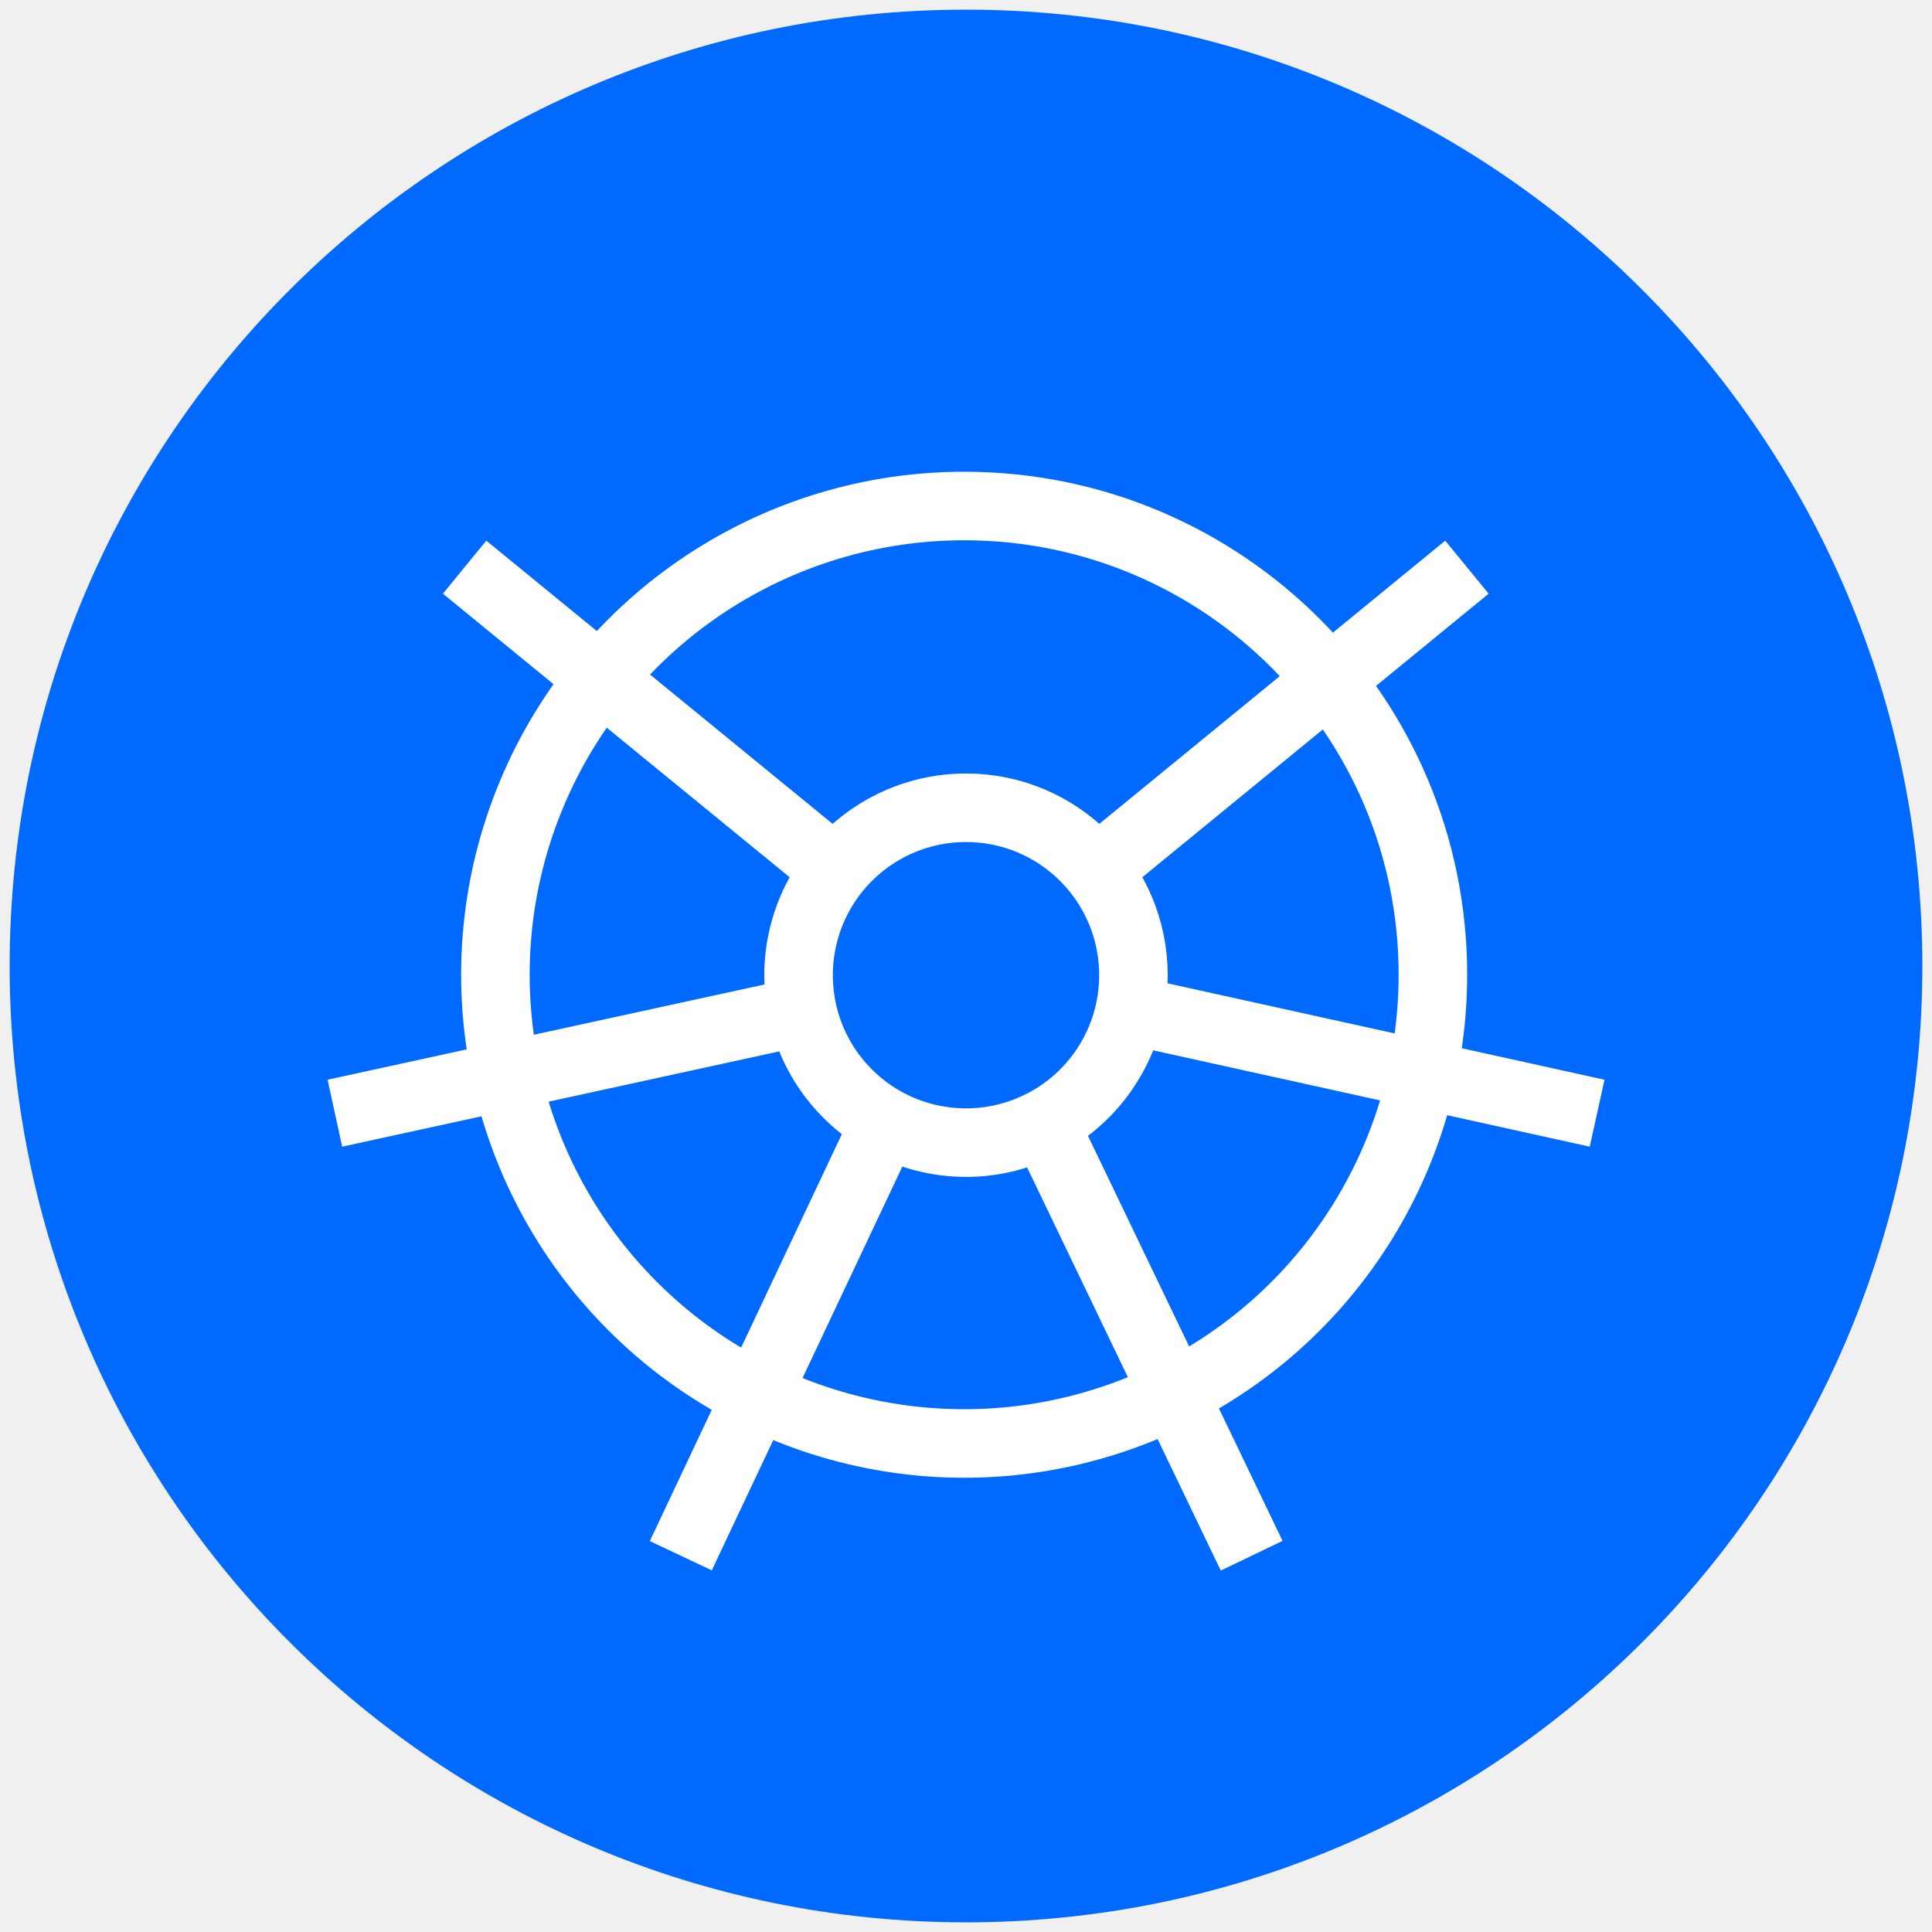
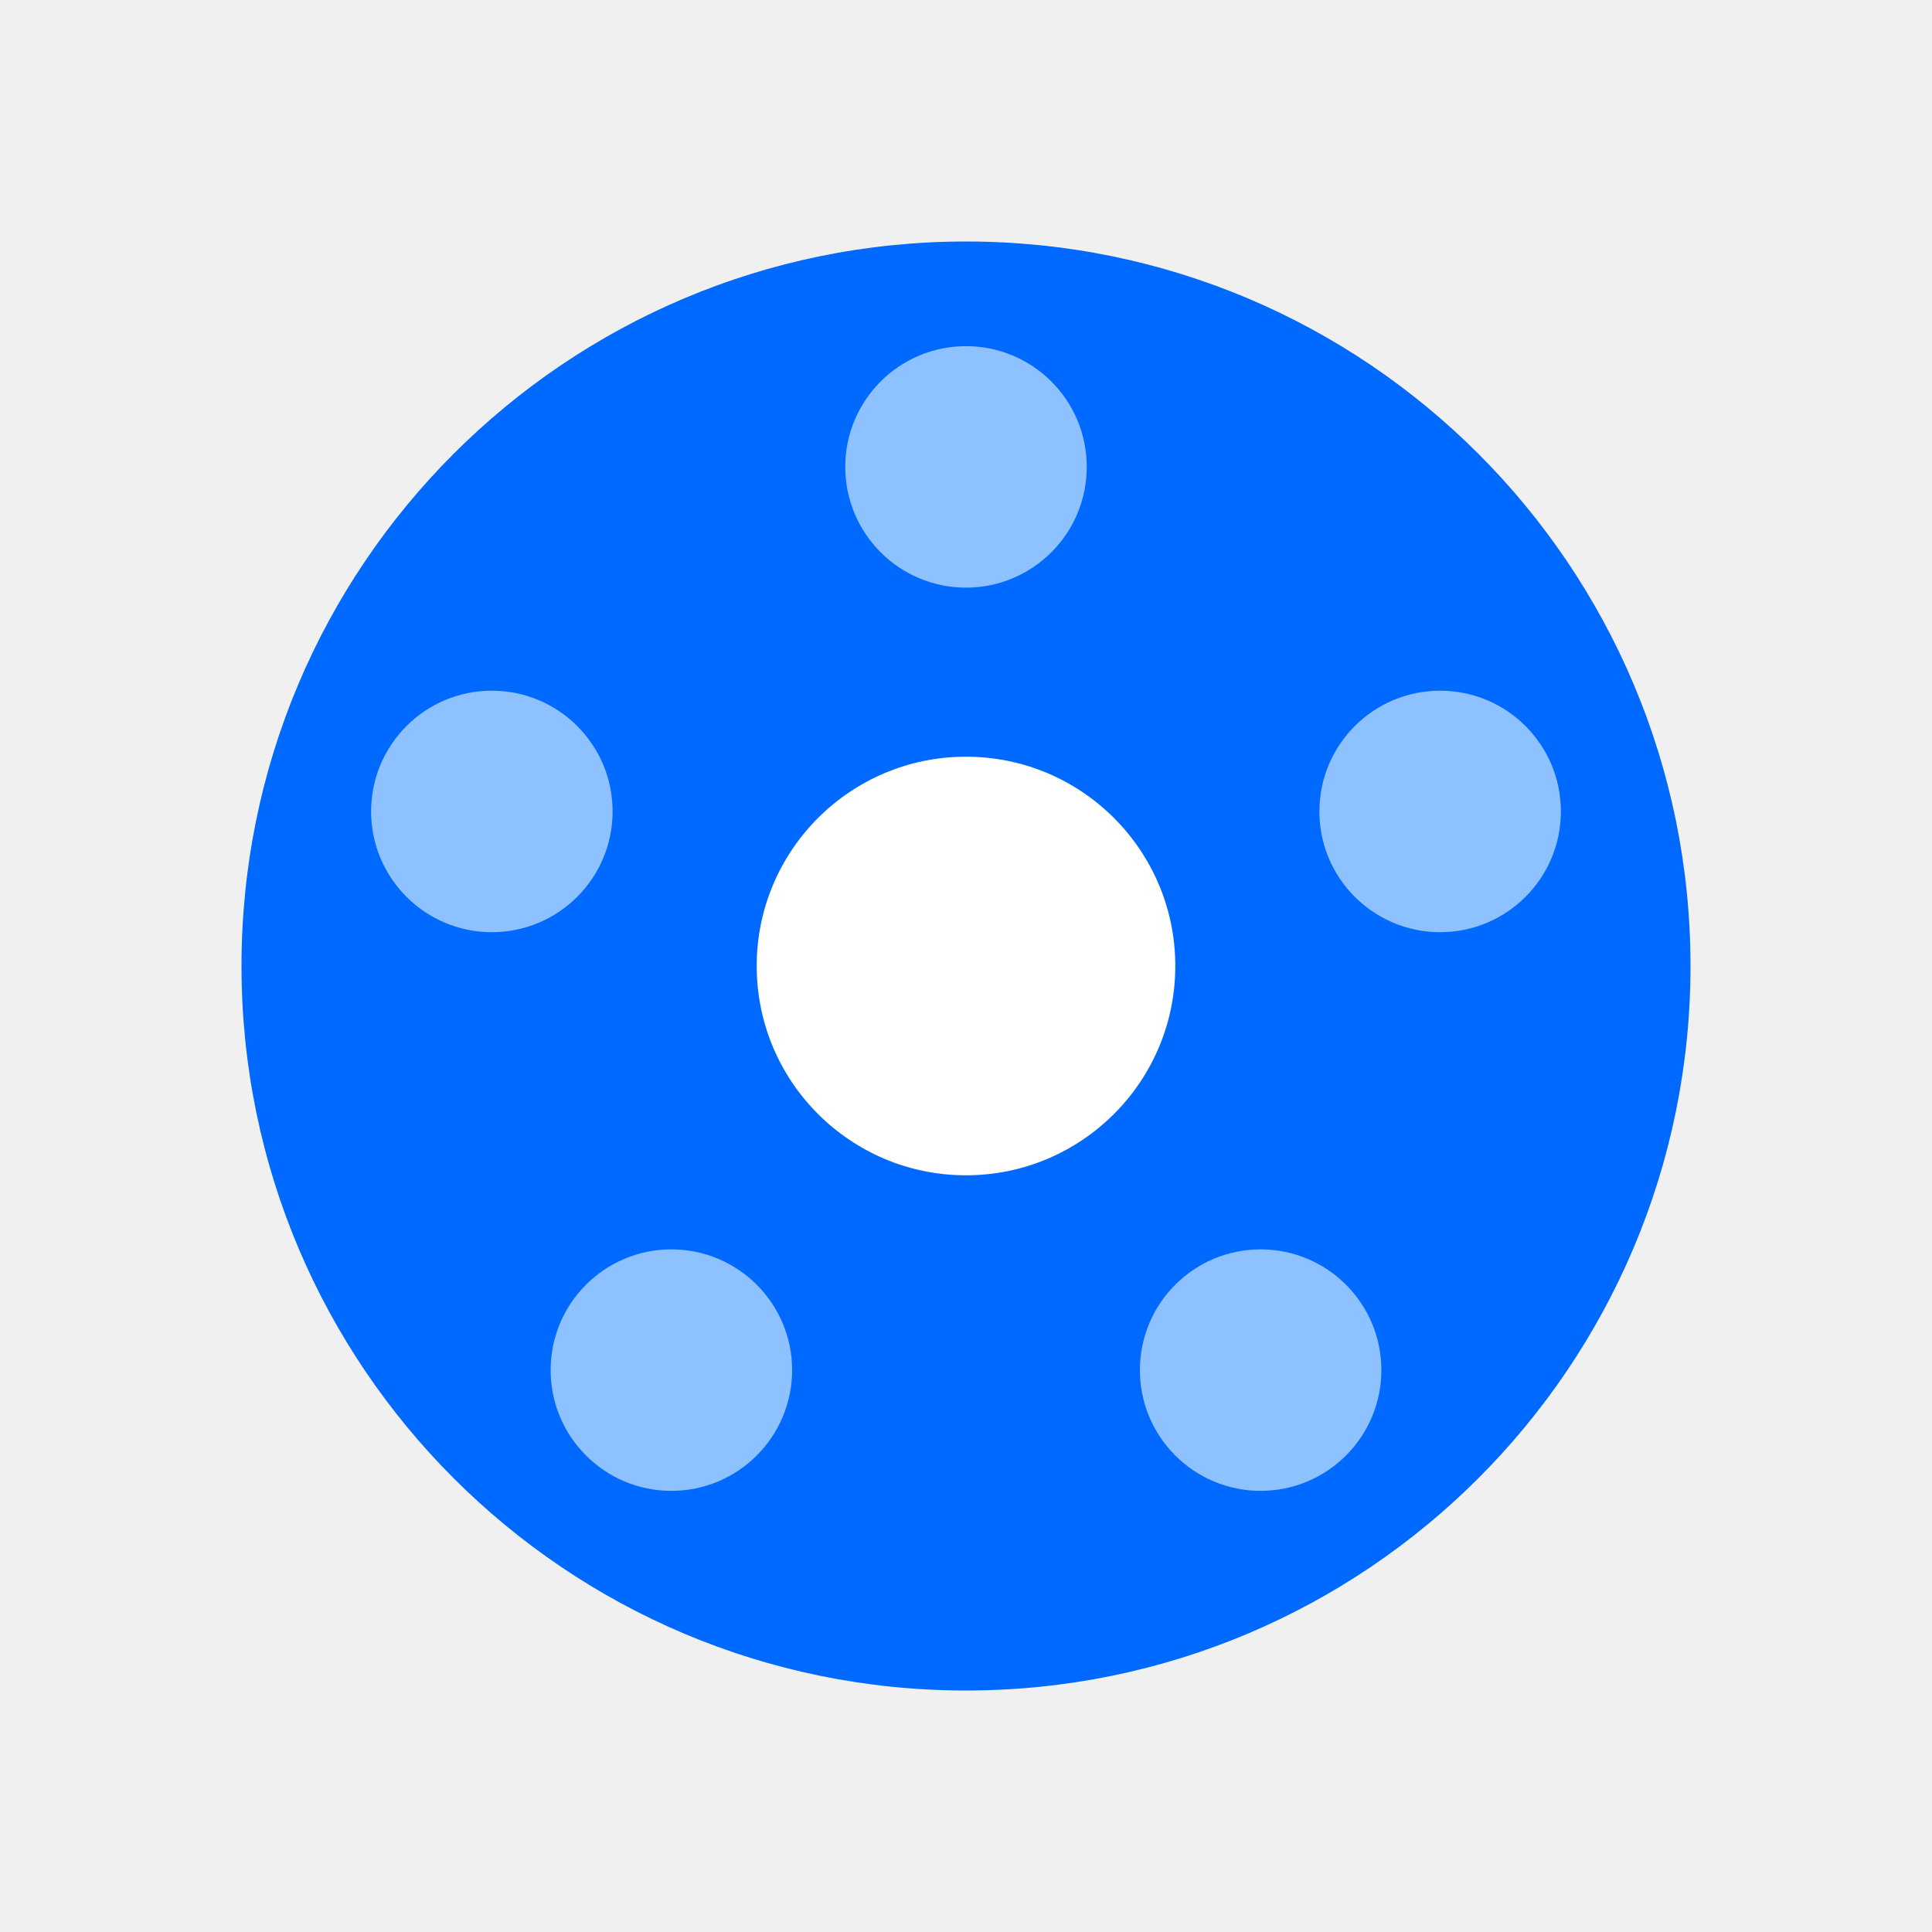
- <svg xmlns="http://www.w3.org/2000/svg" viewBox="0 0 42 42">
-   <defs>
-     <style>.cls-1,.cls-3{fill:none;}.cls-1{stroke:#000;stroke-miterlimit:10;}.cls-2{fill:#0069ff;}.cls-3{stroke:#fff;stroke-width:1.49px;}</style>
-   </defs>
-   <g id="Layer_2" data-name="Layer 2">
-     <rect class="cls-1" x="-350" y="-207" width="1280" height="720" />
-   </g>
-   <g id="Layer_1" data-name="Layer 1">
-     <circle class="cls-2" cx="21" cy="21" r="20.79" />
-     <path class="cls-3" d="M31.15,21.18A10.19,10.19,0,1,1,21,11,10.19,10.19,0,0,1,31.15,21.18Zm-6.51,0A3.64,3.64,0,1,1,21,17.56,3.64,3.64,0,0,1,24.64,21.2ZM21,17.47v0ZM10.1,12.33,18,18.79Zm21.79,0L24,18.79ZM34.72,24.2,24.75,22Zm-27.44,0,10-2.18Zm19.93,9.62-4.53-9.43Zm-12.41,0,4.45-9.43Z" />
-   </g>
+ <svg xmlns="http://www.w3.org/2000/svg" viewBox="0 0 24 24">
+   <circle cx="12" cy="12" r="9" fill="#0069ff" />
+   <circle cx="12" cy="12" r="2.6" fill="#ffffff" />
+   <circle cx="12.00" cy="5.80" r="1.5" fill="#8dc1ff" />
+   <circle cx="17.89" cy="10.08" r="1.5" fill="#8dc1ff" />
+   <circle cx="15.66" cy="17.02" r="1.5" fill="#8dc1ff" />
+   <circle cx="8.34" cy="17.02" r="1.5" fill="#8dc1ff" />
+   <circle cx="6.11" cy="10.08" r="1.5" fill="#8dc1ff" />
</svg>
